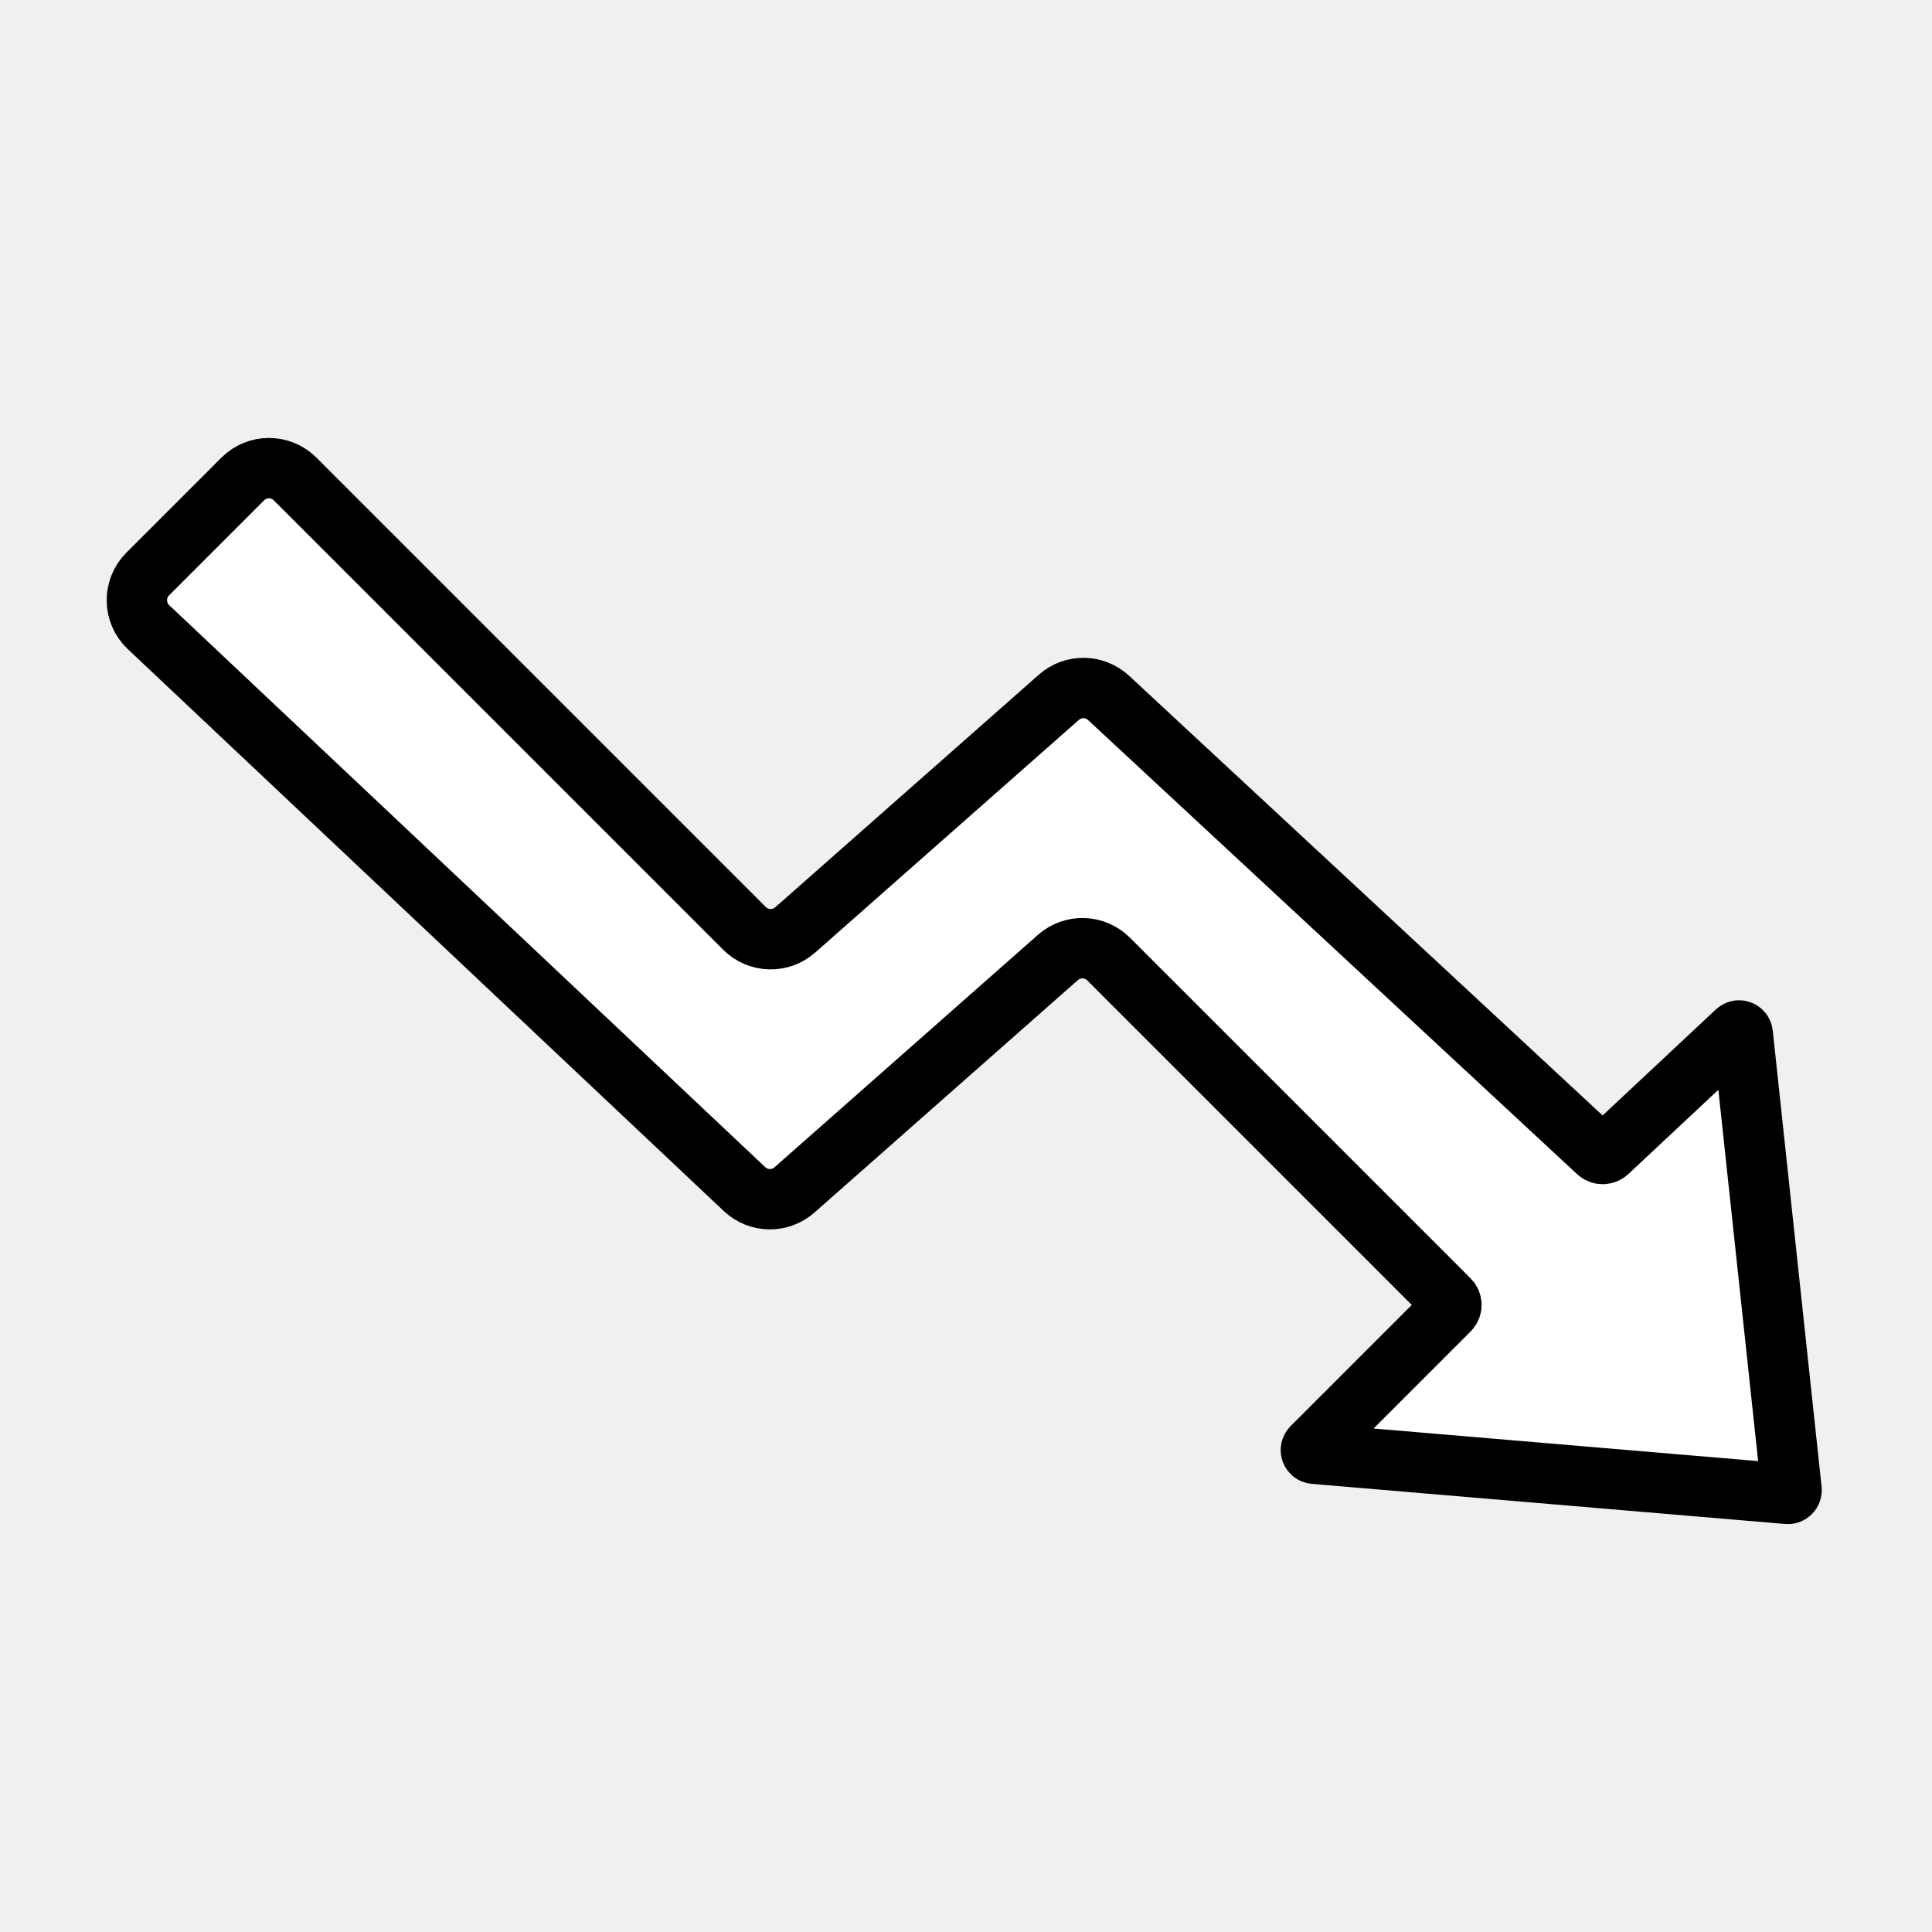
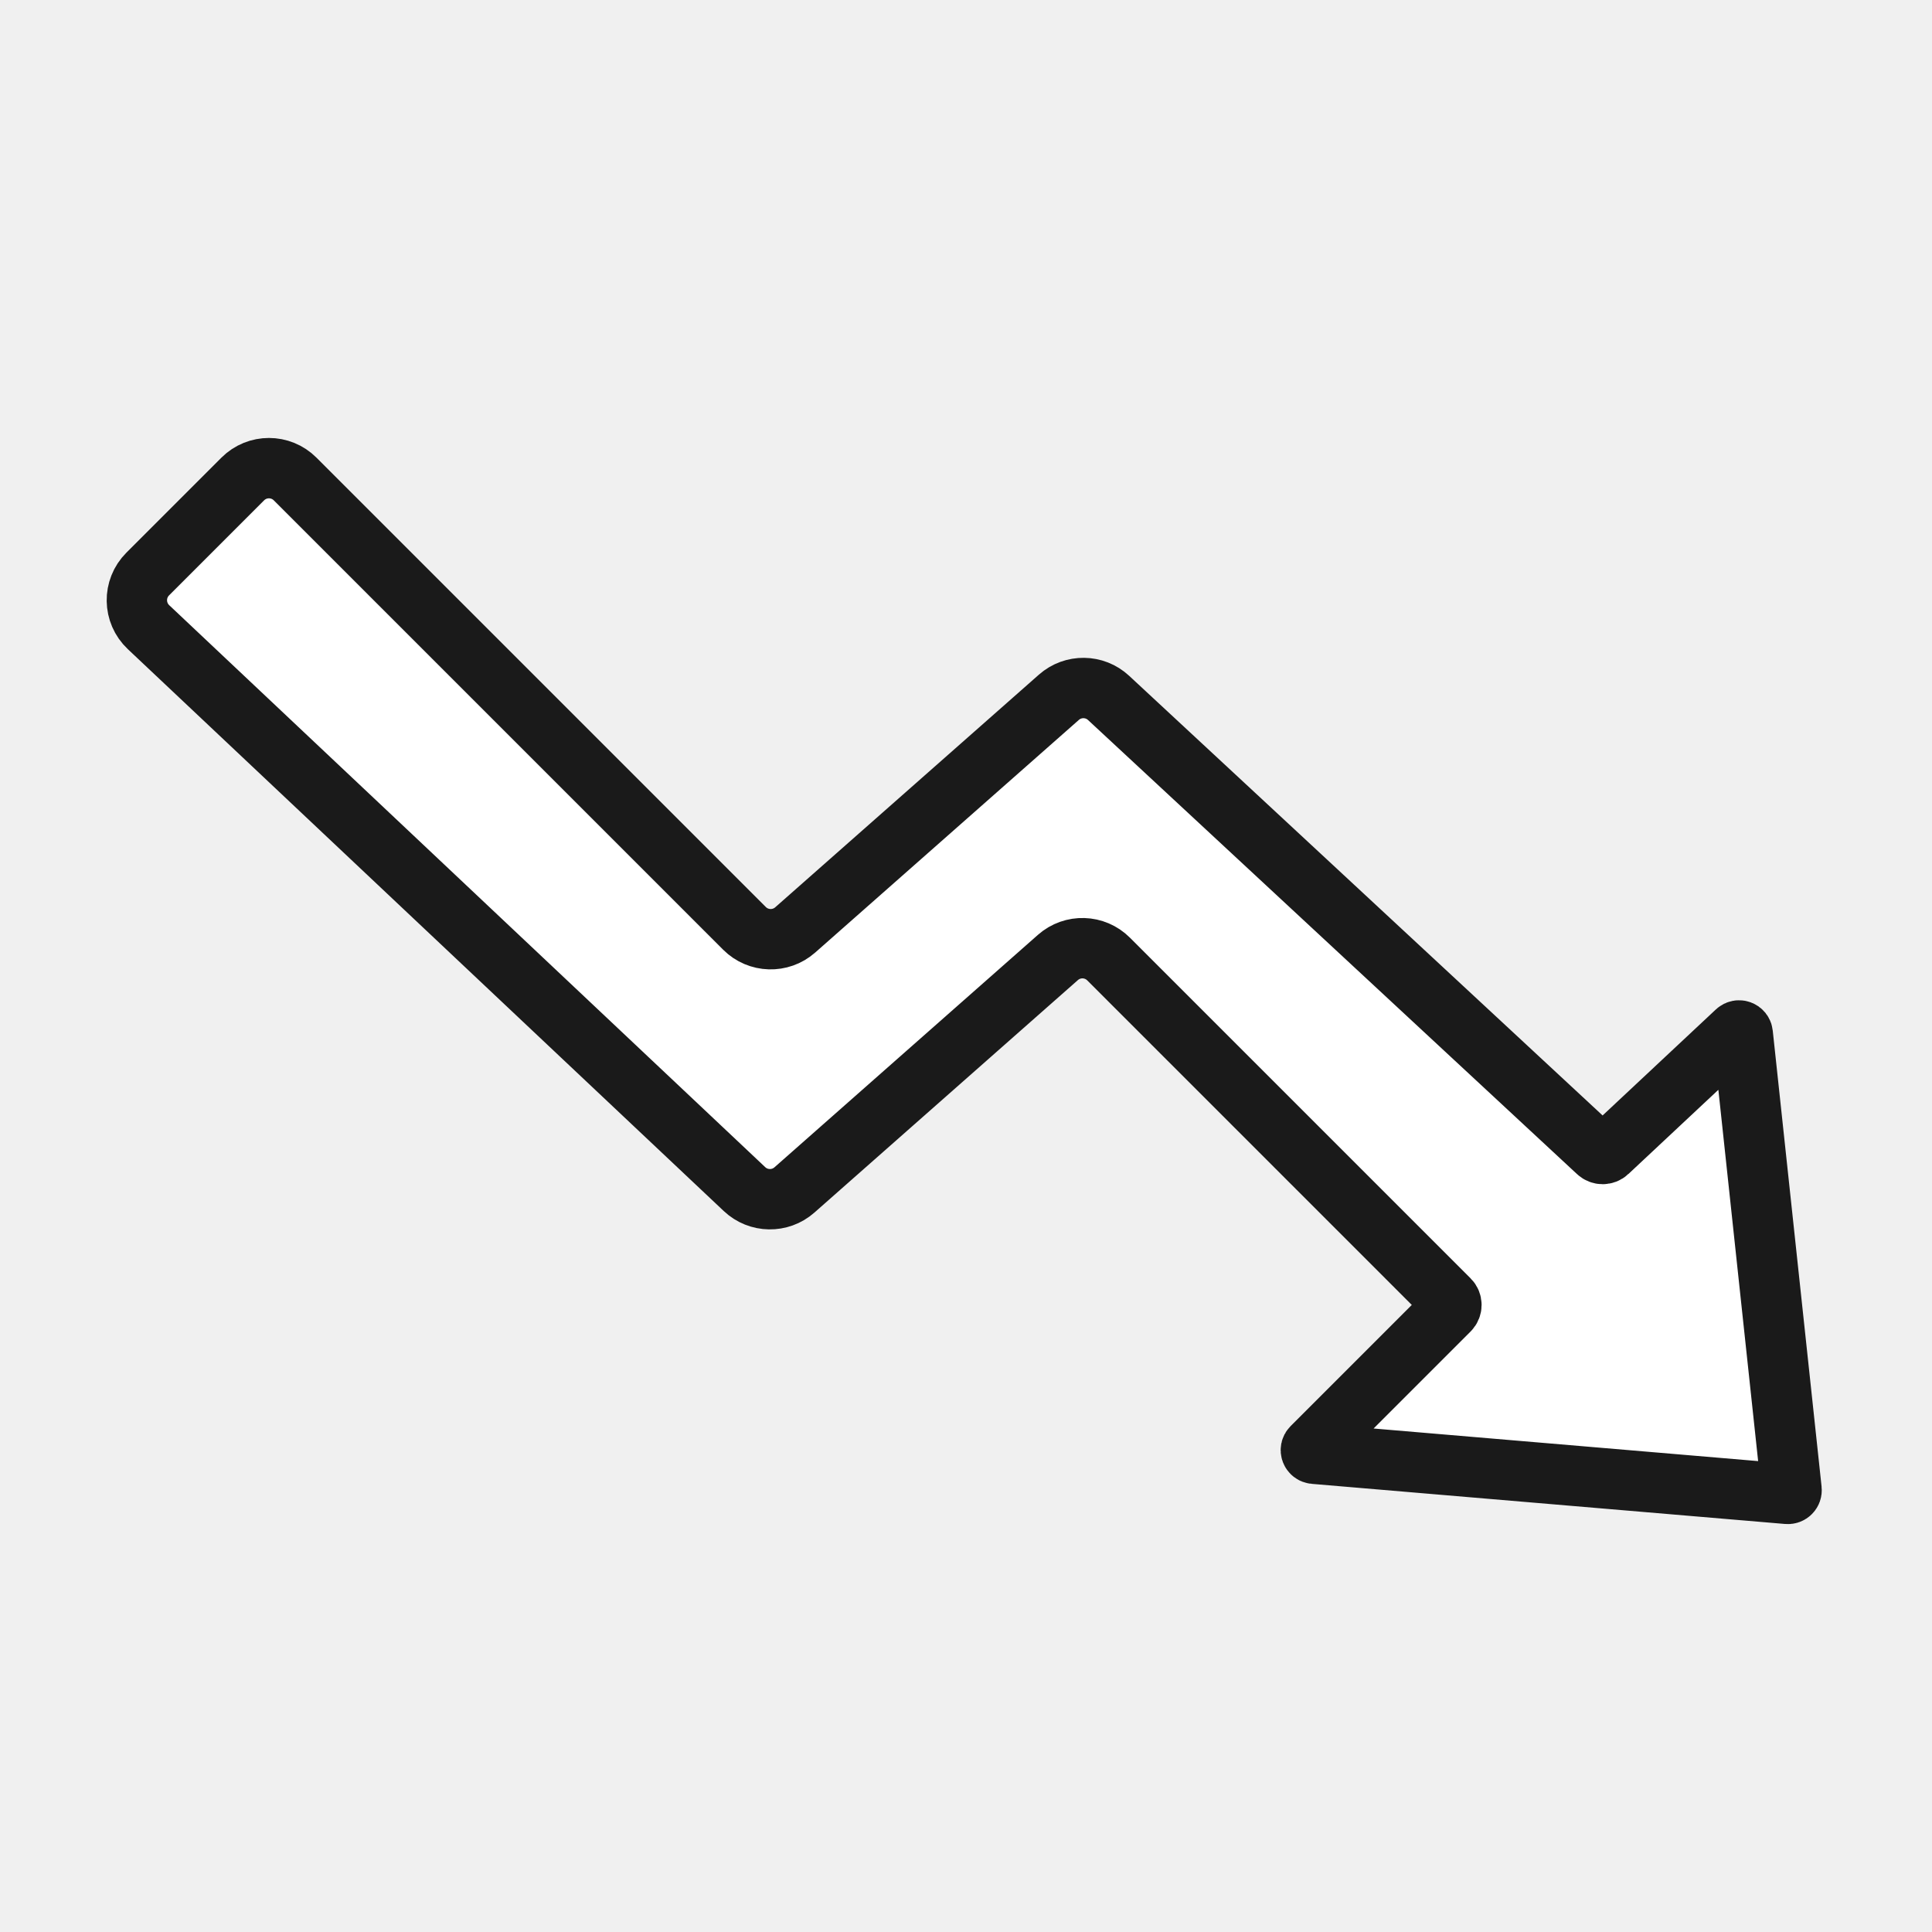
<svg xmlns="http://www.w3.org/2000/svg" width="64" height="64" viewBox="0 0 64 64" fill="none">
-   <path d="M24.663 39.391L4.92 20.776C4.416 20.301 4.404 19.505 4.894 19.015L8.041 15.868C8.521 15.388 9.298 15.388 9.777 15.868L24.662 30.753C25.12 31.211 25.856 31.234 26.342 30.805L35.076 23.099C35.549 22.681 36.261 22.69 36.723 23.119L52.923 38.162C53.018 38.25 53.164 38.25 53.258 38.162L57.525 34.168C57.599 34.099 57.72 34.144 57.73 34.245L59.348 49.352C59.356 49.429 59.292 49.494 59.215 49.487L43.536 48.158C43.432 48.15 43.386 48.023 43.459 47.95L48.008 43.401C48.104 43.305 48.104 43.149 48.008 43.054L36.724 31.77C36.266 31.311 35.531 31.288 35.045 31.717L26.317 39.418C25.841 39.838 25.124 39.826 24.663 39.391Z" fill="white" stroke="black" stroke-width="2" />
+   <path d="M24.663 39.391L4.92 20.776C4.416 20.301 4.404 19.505 4.894 19.015L8.041 15.868C8.521 15.388 9.298 15.388 9.777 15.868L24.662 30.753C25.12 31.211 25.856 31.234 26.342 30.805L35.076 23.099C35.549 22.681 36.261 22.69 36.723 23.119L52.923 38.162C53.018 38.25 53.164 38.25 53.258 38.162L57.525 34.168C57.599 34.099 57.72 34.144 57.73 34.245L59.348 49.352C59.356 49.429 59.292 49.494 59.215 49.487L43.536 48.158C43.432 48.15 43.386 48.023 43.459 47.95L48.008 43.401C48.104 43.305 48.104 43.149 48.008 43.054L36.724 31.77C36.266 31.311 35.531 31.288 35.045 31.717L26.317 39.418C25.841 39.838 25.124 39.826 24.663 39.391Z" fill="white" stroke="#1A1A1A" stroke-width="2" />
</svg>
